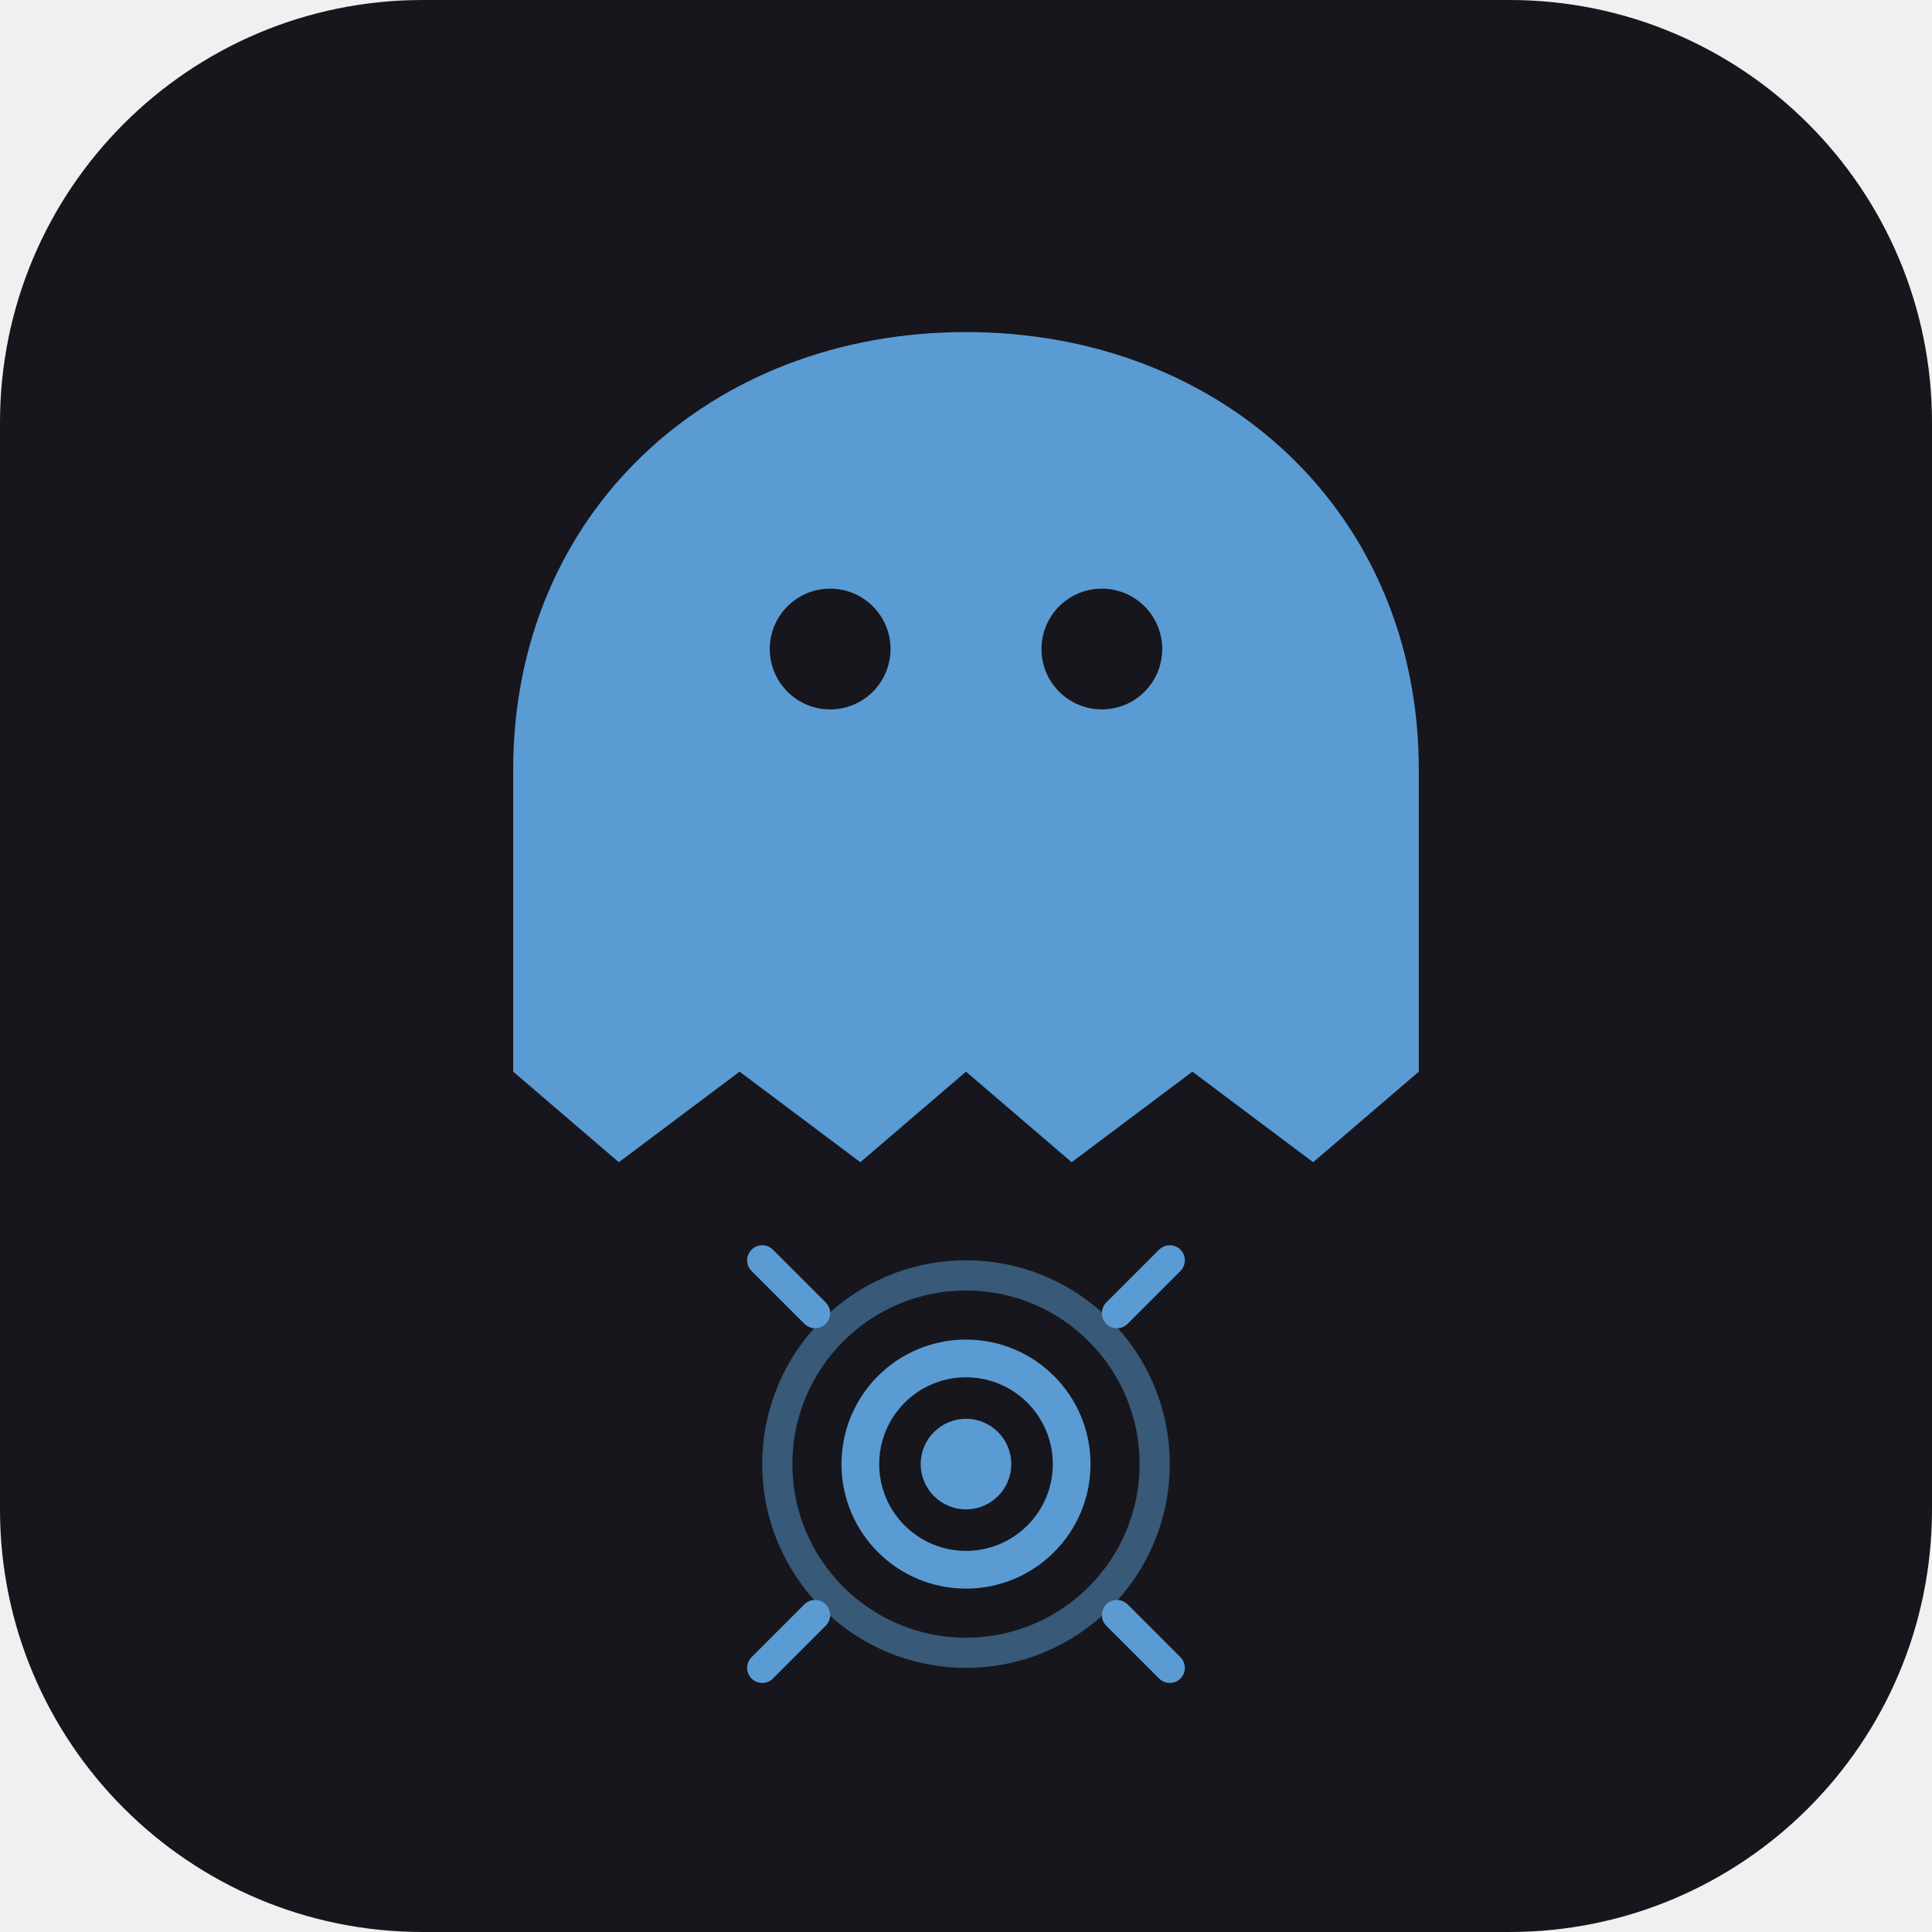
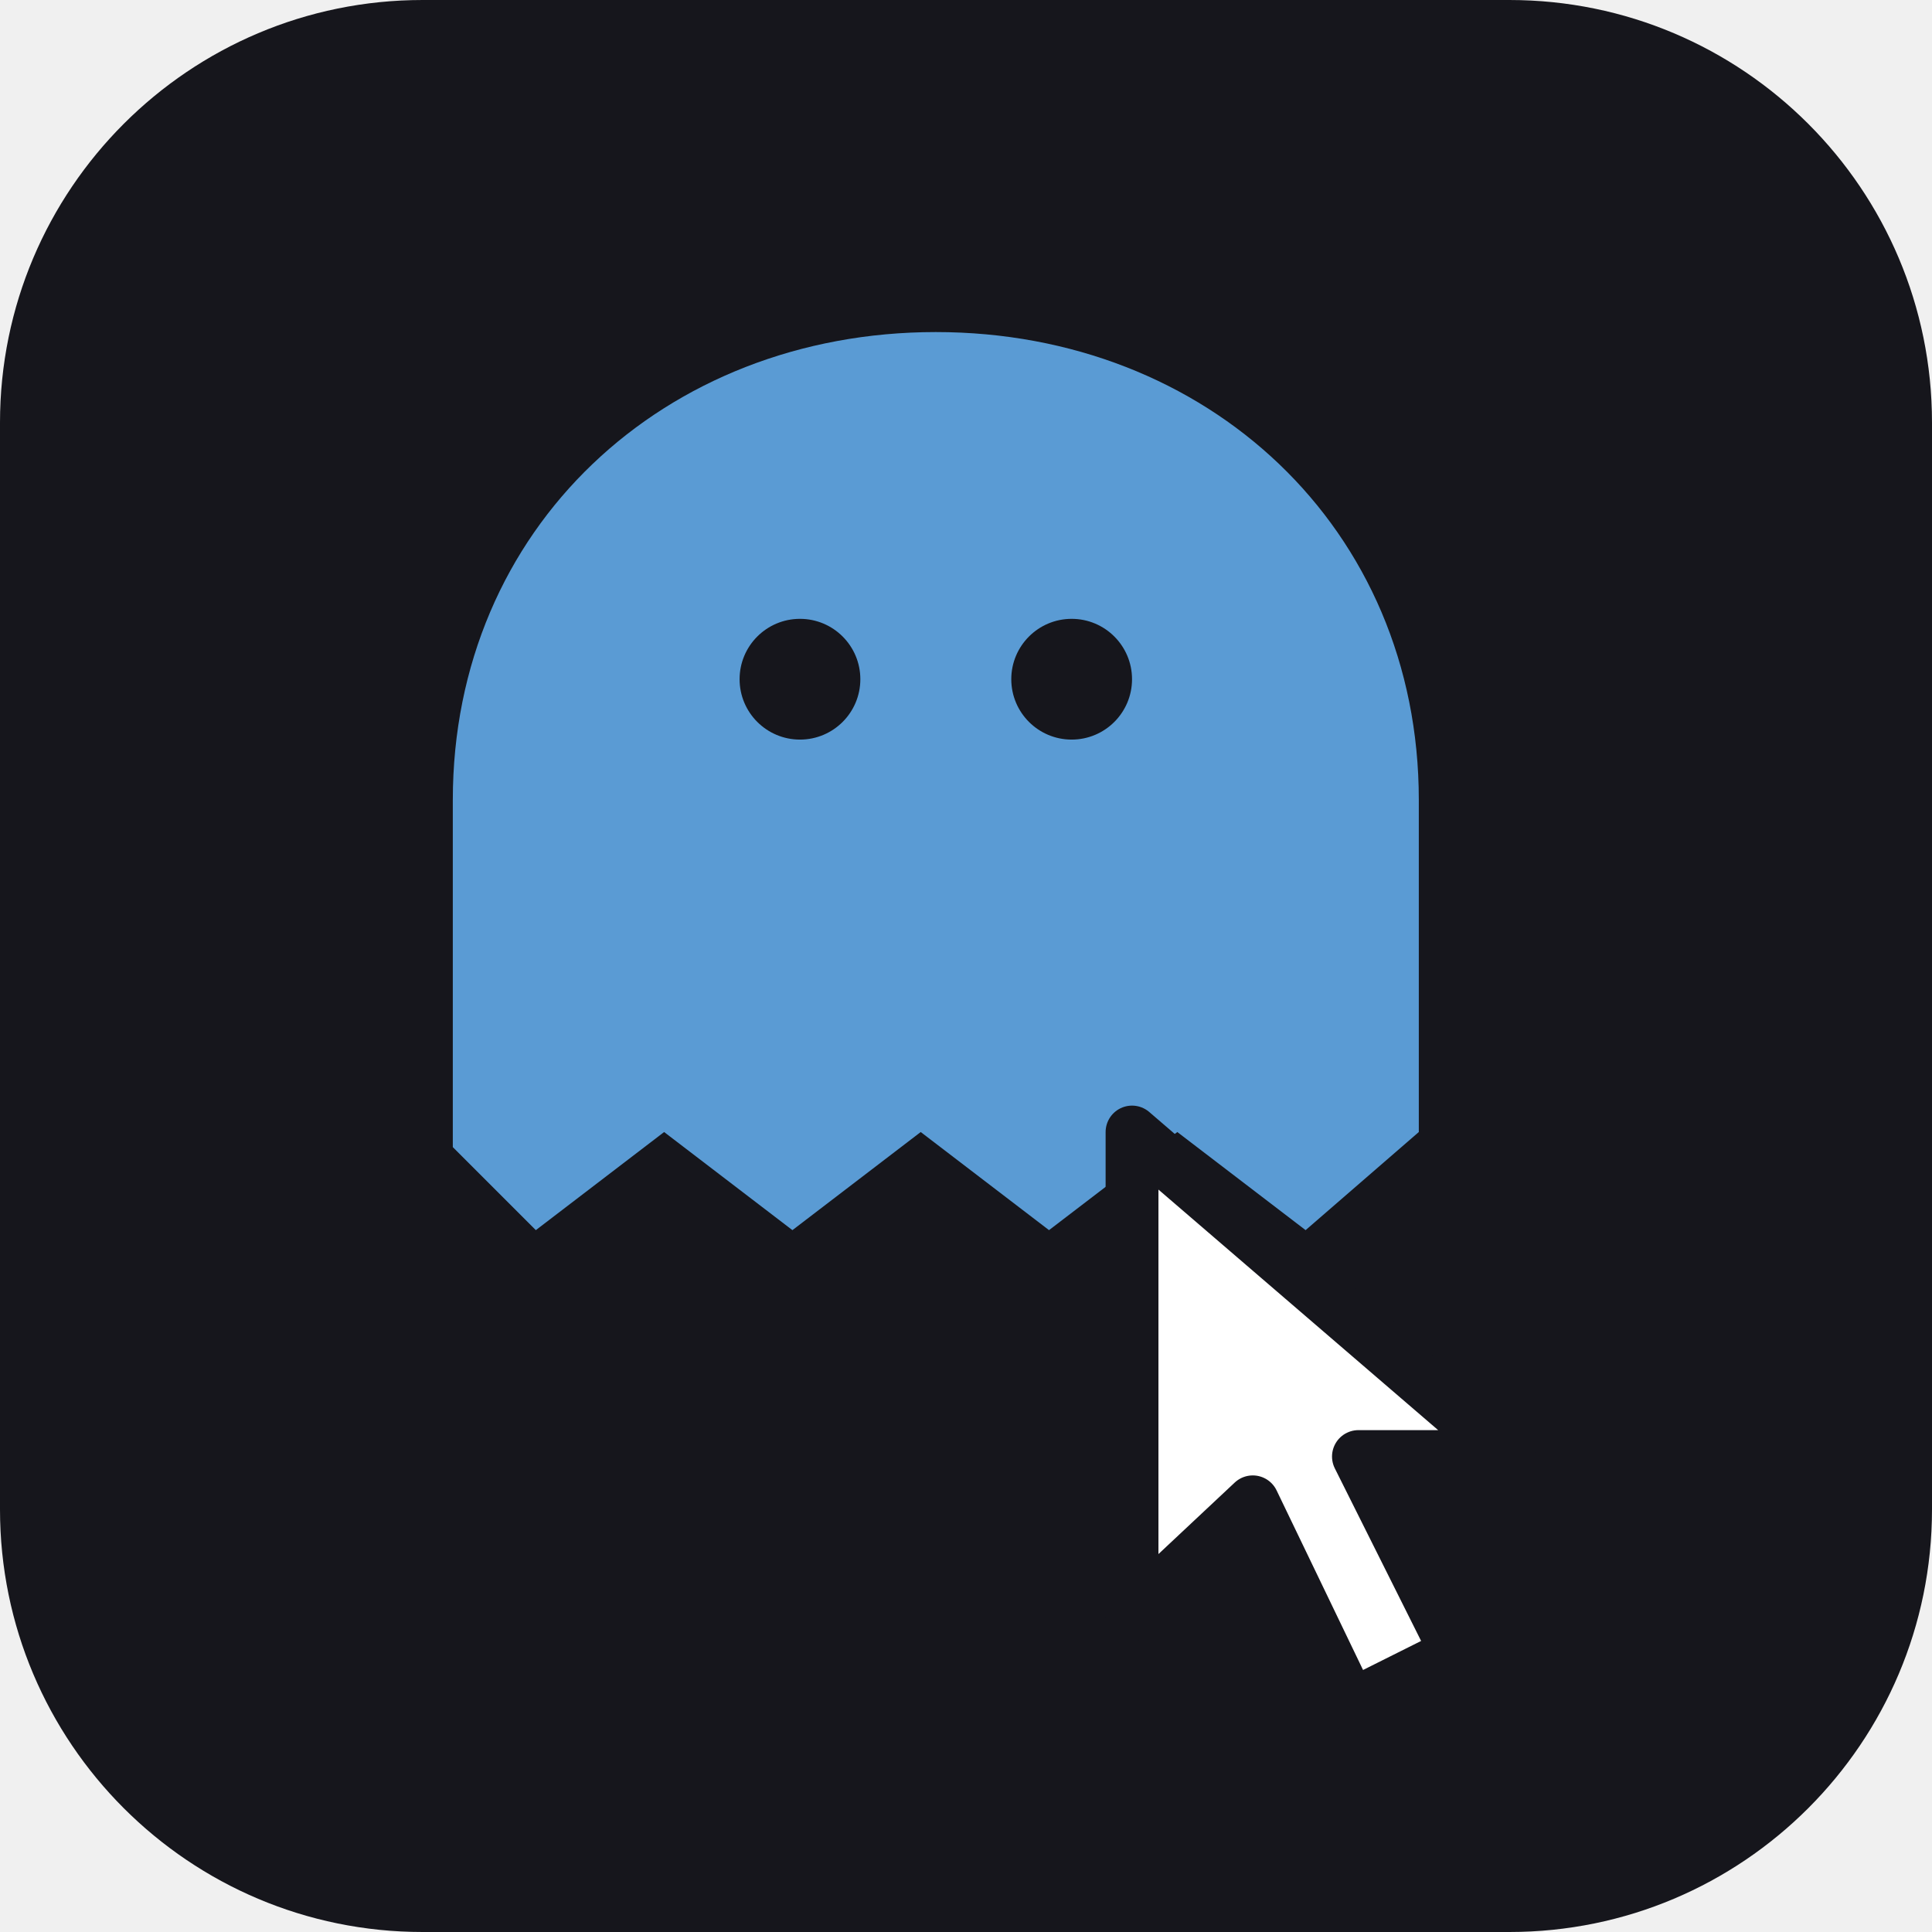
<svg xmlns="http://www.w3.org/2000/svg" viewBox="0 0 256 256" width="256" height="256">
  <rect width="256" height="256" rx="56" fill="#16161C" />
-   <path fill="#5A9BD4" fill-rule="evenodd" d="M 68 102 C 68 68 94 44 128 44 C 162 44 188 68 188 102 L 188 142 L 174 154 L 158 142 L 142 154 L 128 142 L 114 154 L 98 142 L 82 154 L 68 142 Z M 102 86 a 8 8 0 1 0 16 0 a 8 8 0 1 0 -16 0 Z M 138 86 a 8 8 0 1 0 16 0 a 8 8 0 1 0 -16 0 Z" />
-   <g stroke="#5A9BD4" fill="none" stroke-linecap="round">
-     <circle cx="128" cy="194" r="6" fill="#5A9BD4" stroke="none" />
-     <circle cx="128" cy="194" r="14" stroke-width="5" />
-     <circle cx="128" cy="194" r="25" stroke-width="4" opacity="0.5" />
-     <g stroke-width="4">
-       <line x1="148" y1="214" x2="155" y2="221" />
-       <line x1="108" y1="214" x2="101" y2="221" />
-       <line x1="108" y1="174" x2="101" y2="167" />
-       <line x1="148" y1="174" x2="155" y2="167" />
-     </g>
-   </g>
+   <path fill="#5A9BD4" fill-rule="evenodd" d="M 60 106 C 60 70 88 44 124 44 C 160 44 188 70 188 106 L 188 150 L 173 163 L 156 150 L 139 163 L 122 150 L 105 163 L 88 150 L 71 163 L 60 152 Z M 98 90 a 8 8 0 1 0 16 0 a 8 8 0 1 0 -16 0 Z M 134 90 a 8 8 0 1 0 16 0 a 8 8 0 1 0 -16 0 Z" />
+   <path fill="#FFFFFF" stroke="#16161C" stroke-width="7" stroke-linejoin="round" d="M 150 150 L 150 214 L 166 199 L 179 226 L 193 219 L 180 193 L 200 193 Z" />
</svg>
